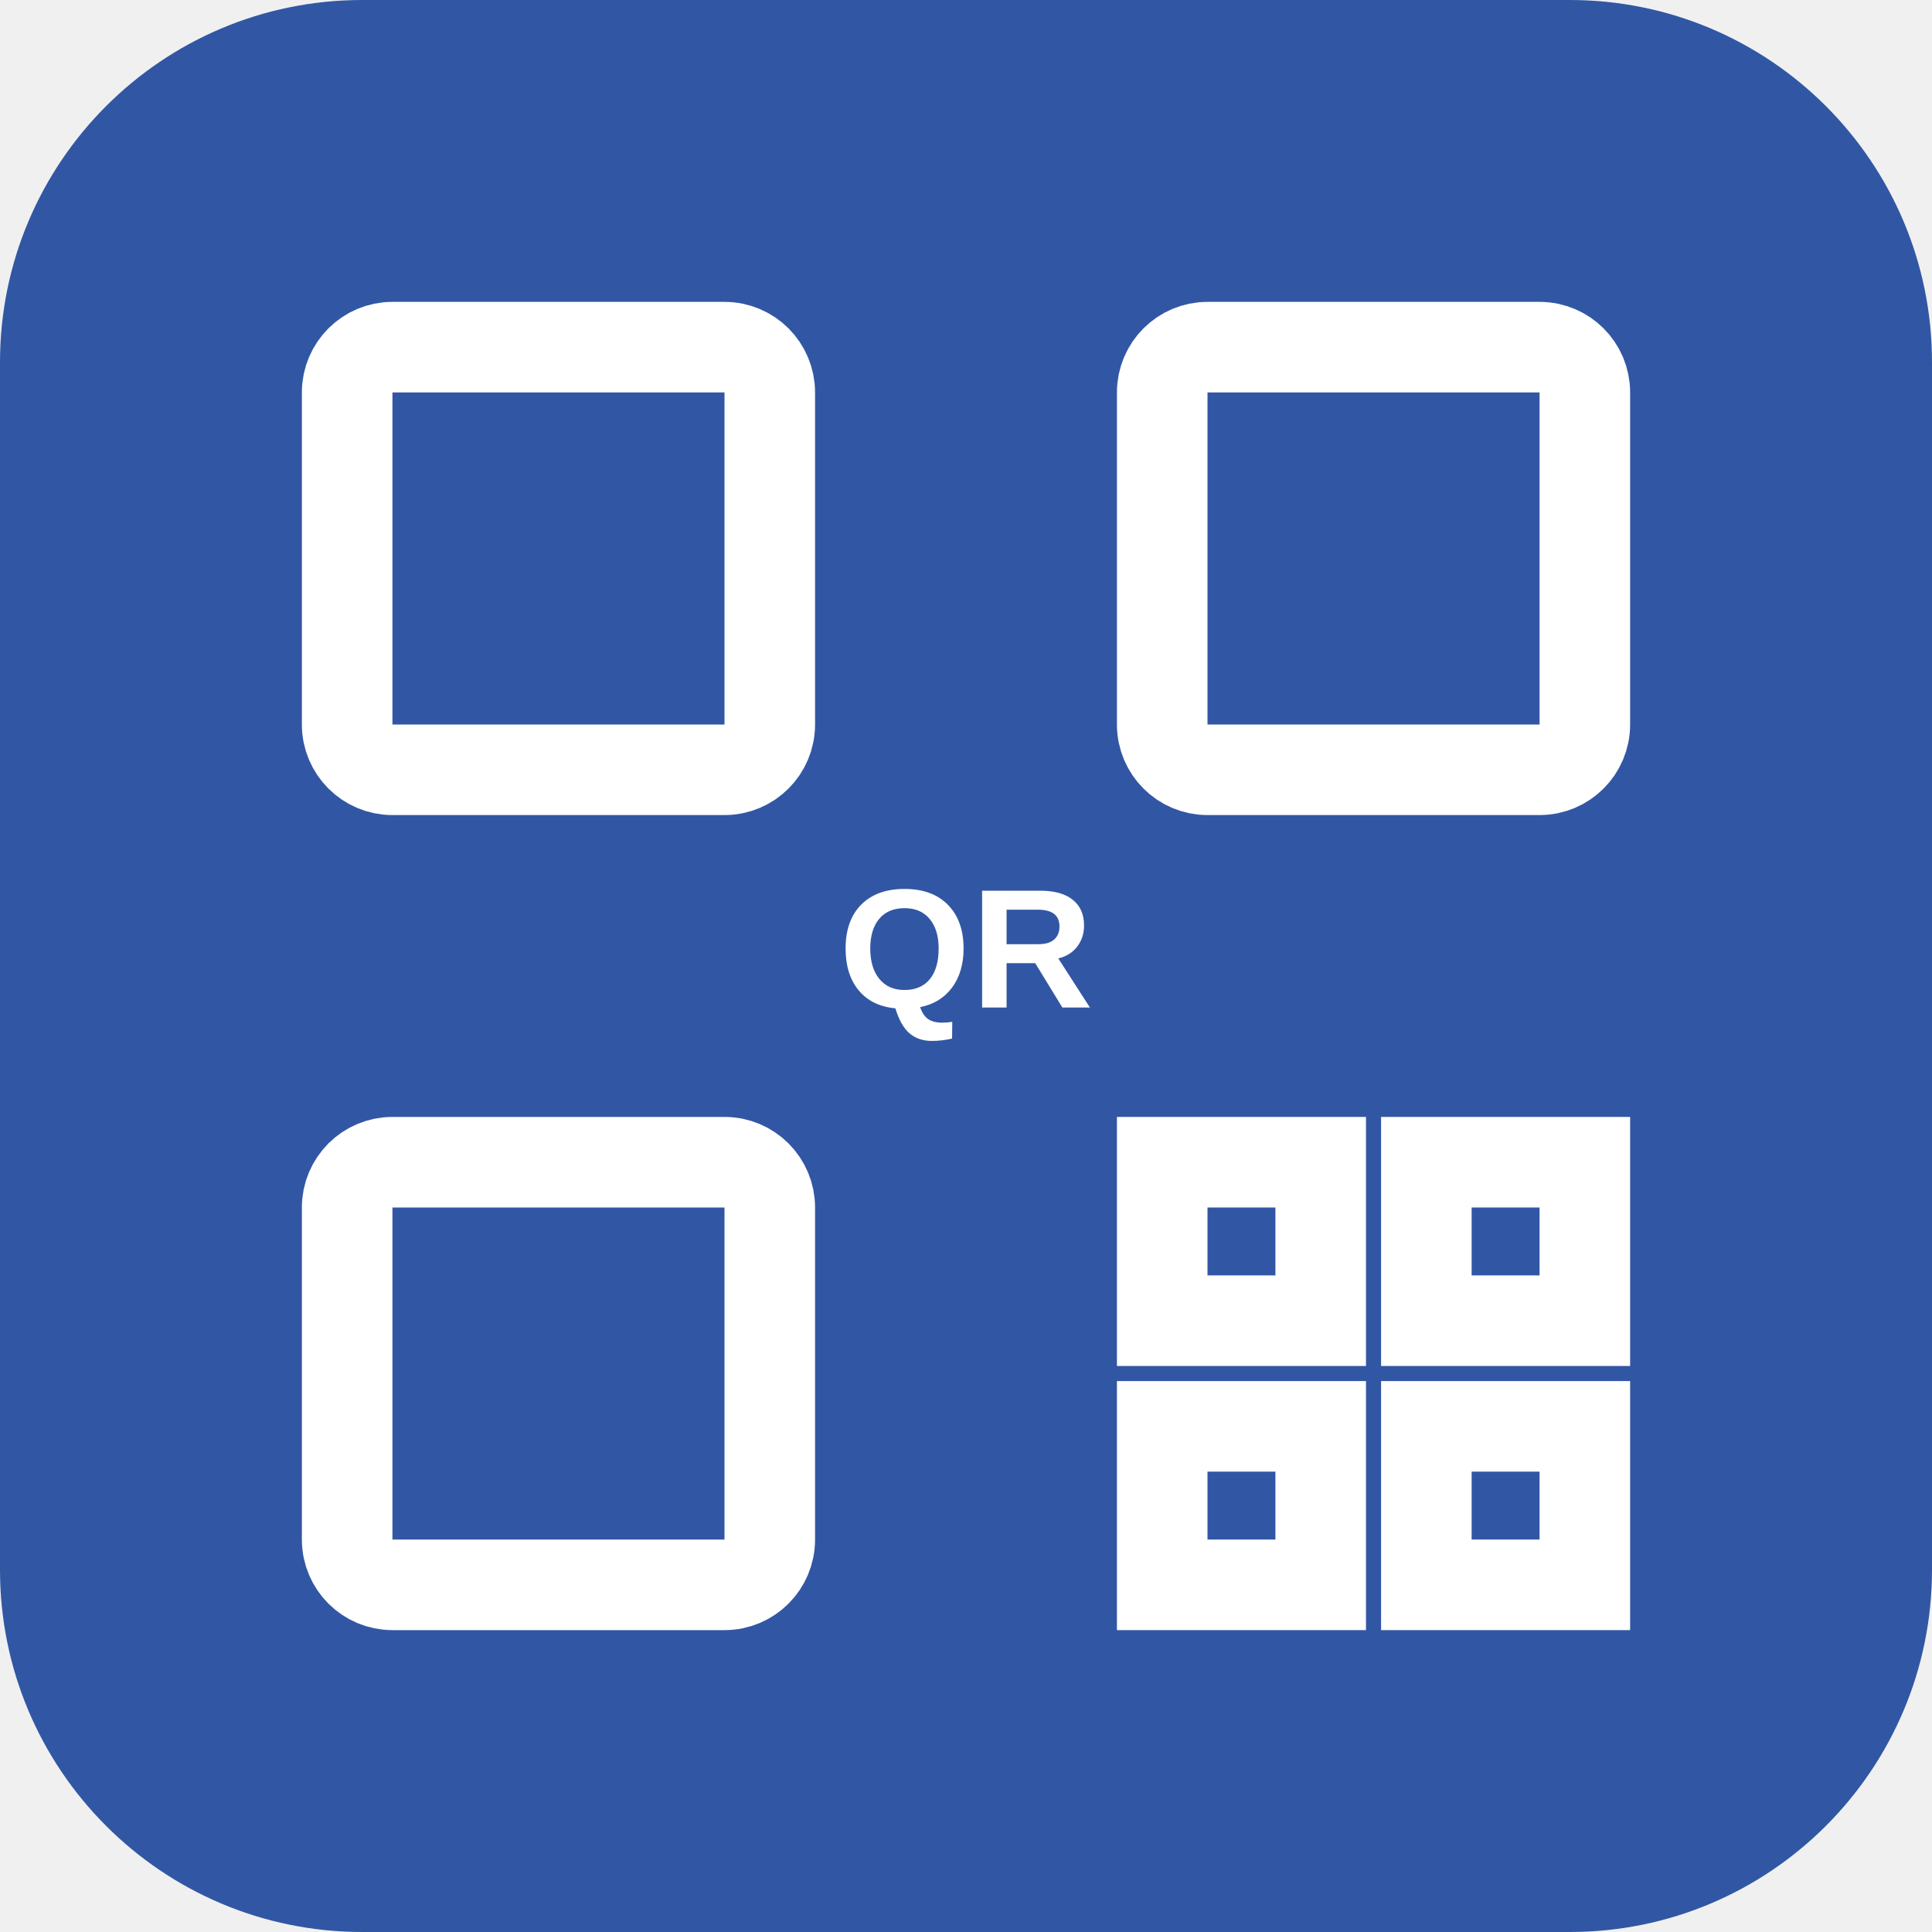
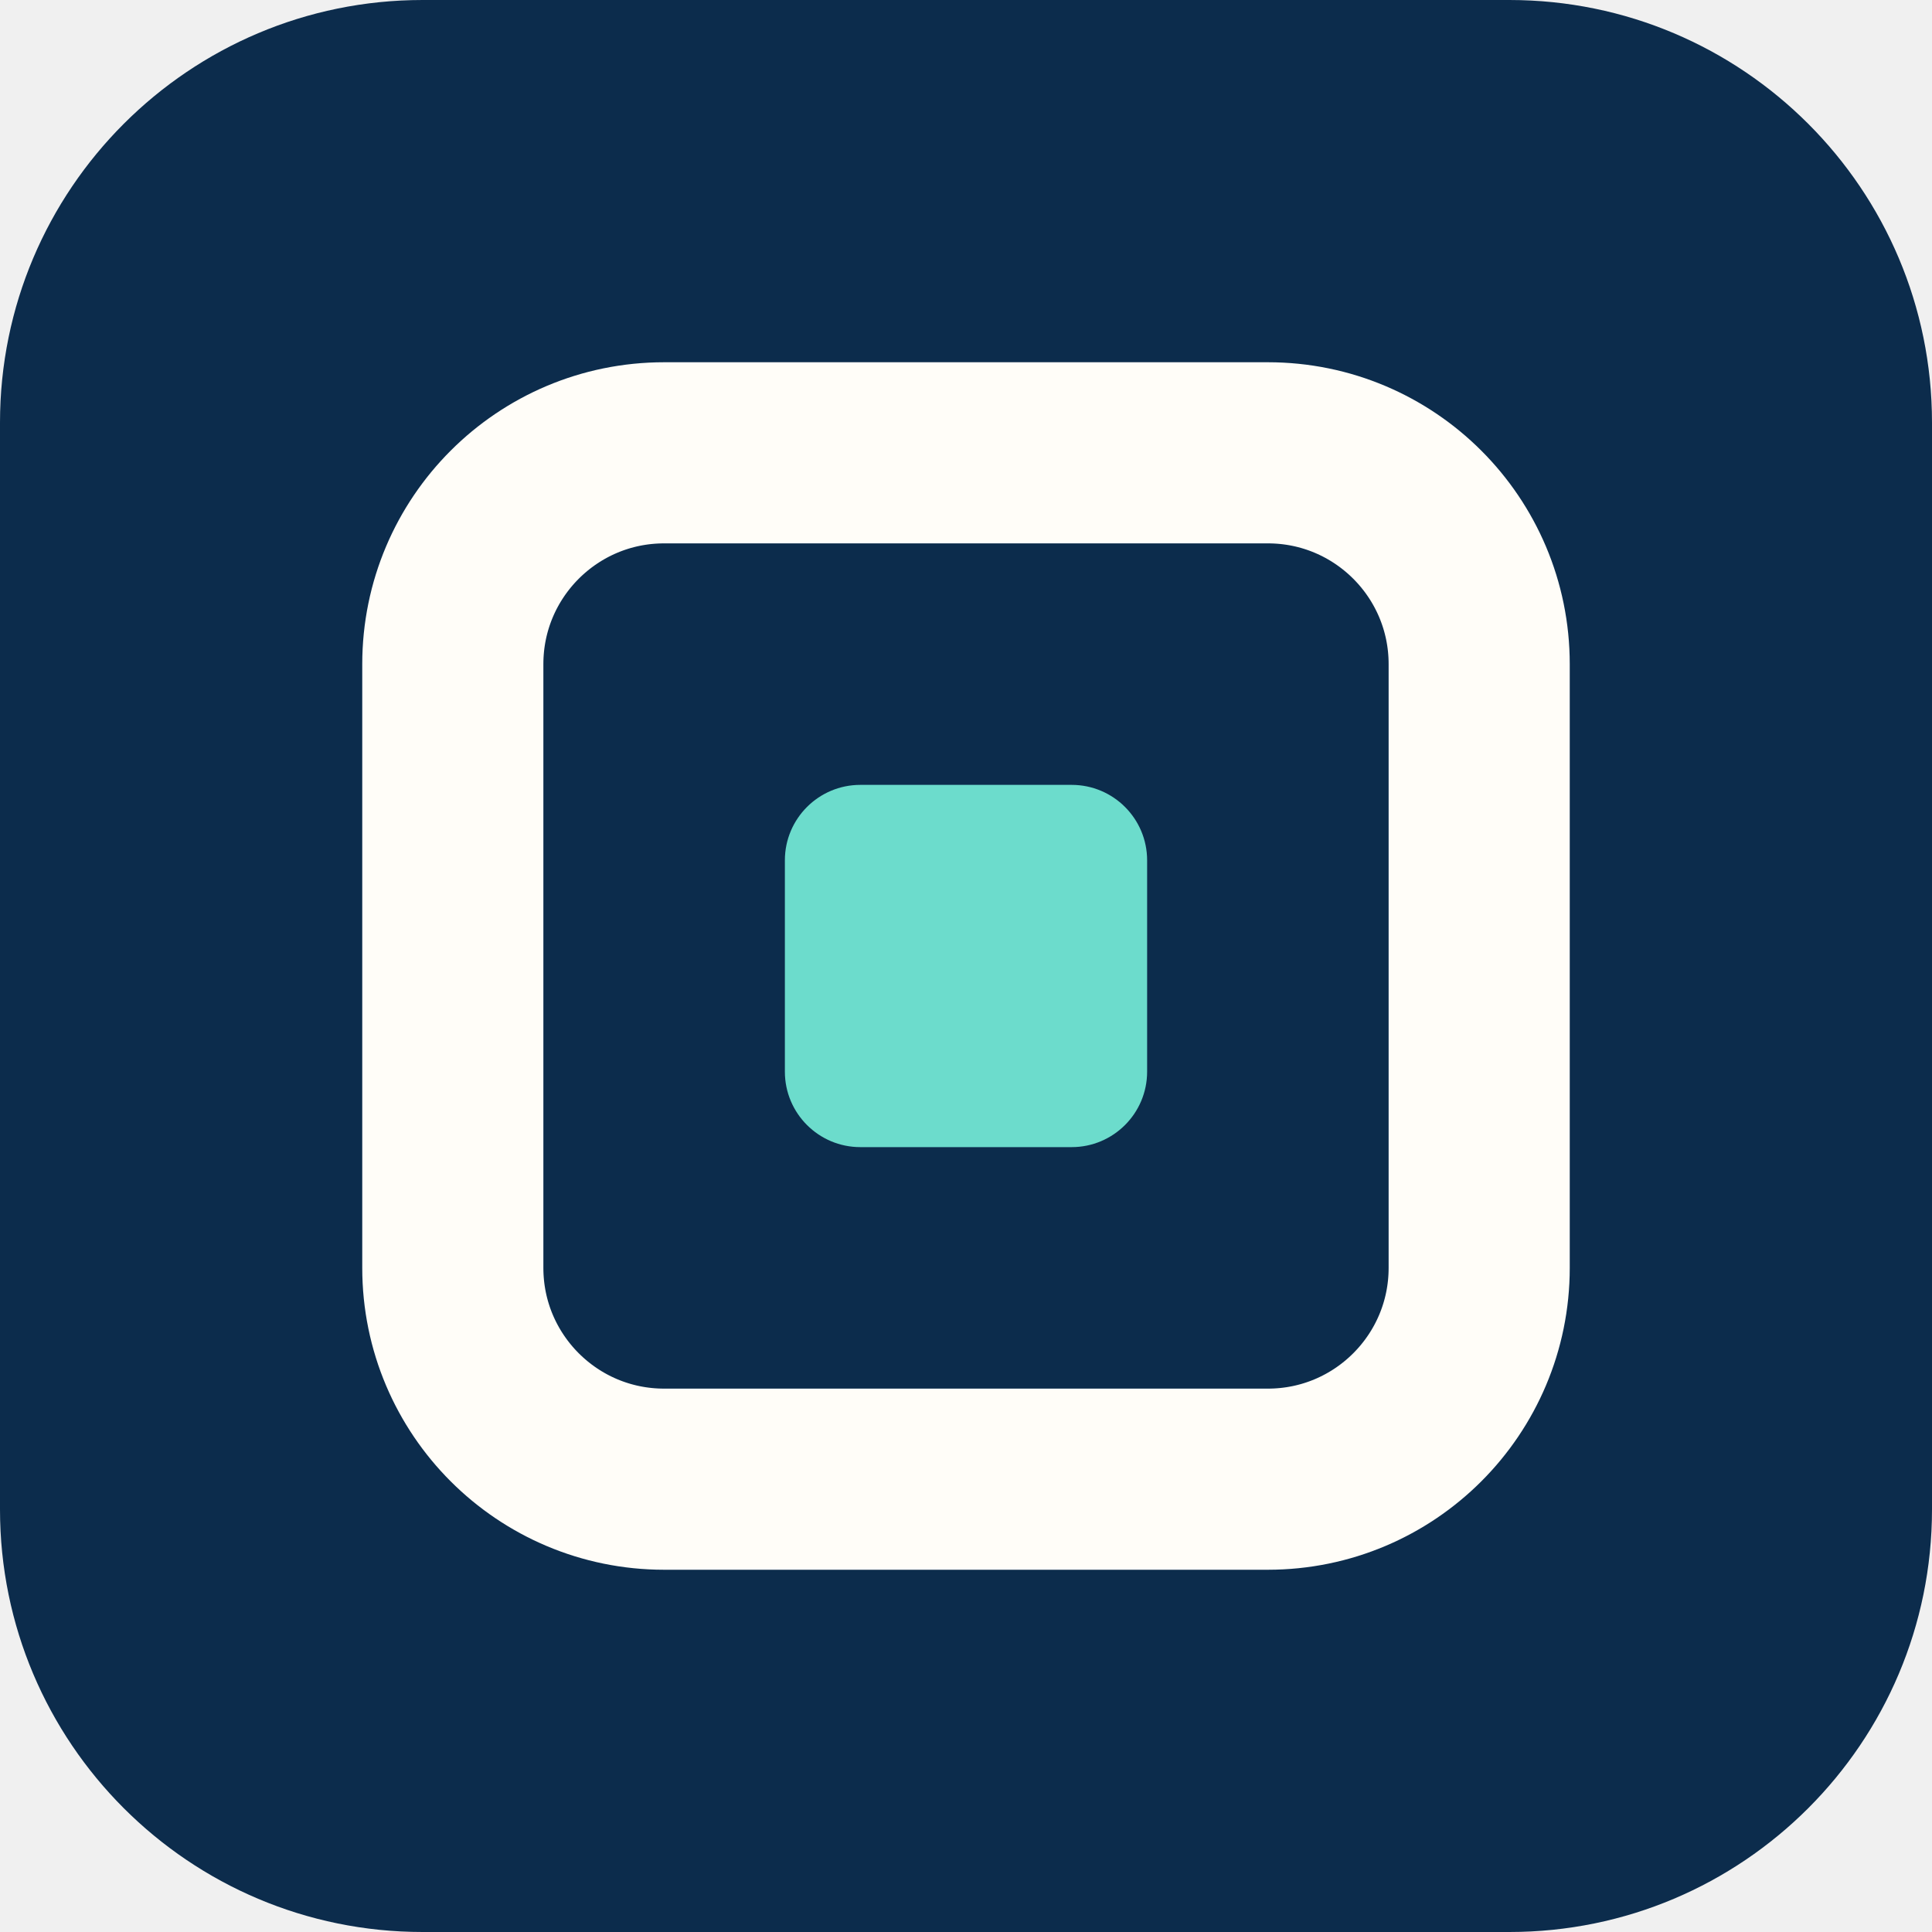
- <svg xmlns="http://www.w3.org/2000/svg" viewBox="0 0 512 512">
-   <rect width="512" height="512" rx="96" fill="#3157a4" />
-   <g fill="none" stroke="#fff" stroke-width="24">
-     <rect x="92" y="92" width="112" height="112" rx="12" />
-     <rect x="308" y="92" width="112" height="112" rx="12" />
-     <rect x="92" y="308" width="112" height="112" rx="12" />
-     <path d="M308 308h42v42h-42zm70 0h42v42h-42zm-70 70h42v42h-42zm70 0h42v42h-42z" />
+ <svg xmlns="http://www.w3.org/2000/svg" viewBox="0 0 32 32" role="img" aria-label="QR Admin">
+   <rect width="32" height="32" rx="7" fill="#0c2c4c" />
+   <g transform="translate(0 0) scale(1)">
+     <rect x="7.5" y="7.5" width="17" height="17" rx="3.5" fill="none" stroke="#fffdf8" stroke-width="3" />
+     <rect x="13" y="13" width="6" height="6" rx="1.25" fill="#6cdccc" />
  </g>
-   <text x="256" y="267" text-anchor="middle" font-family="Arial,sans-serif" font-weight="700" font-size="45" fill="#fff">QR</text>
</svg>
